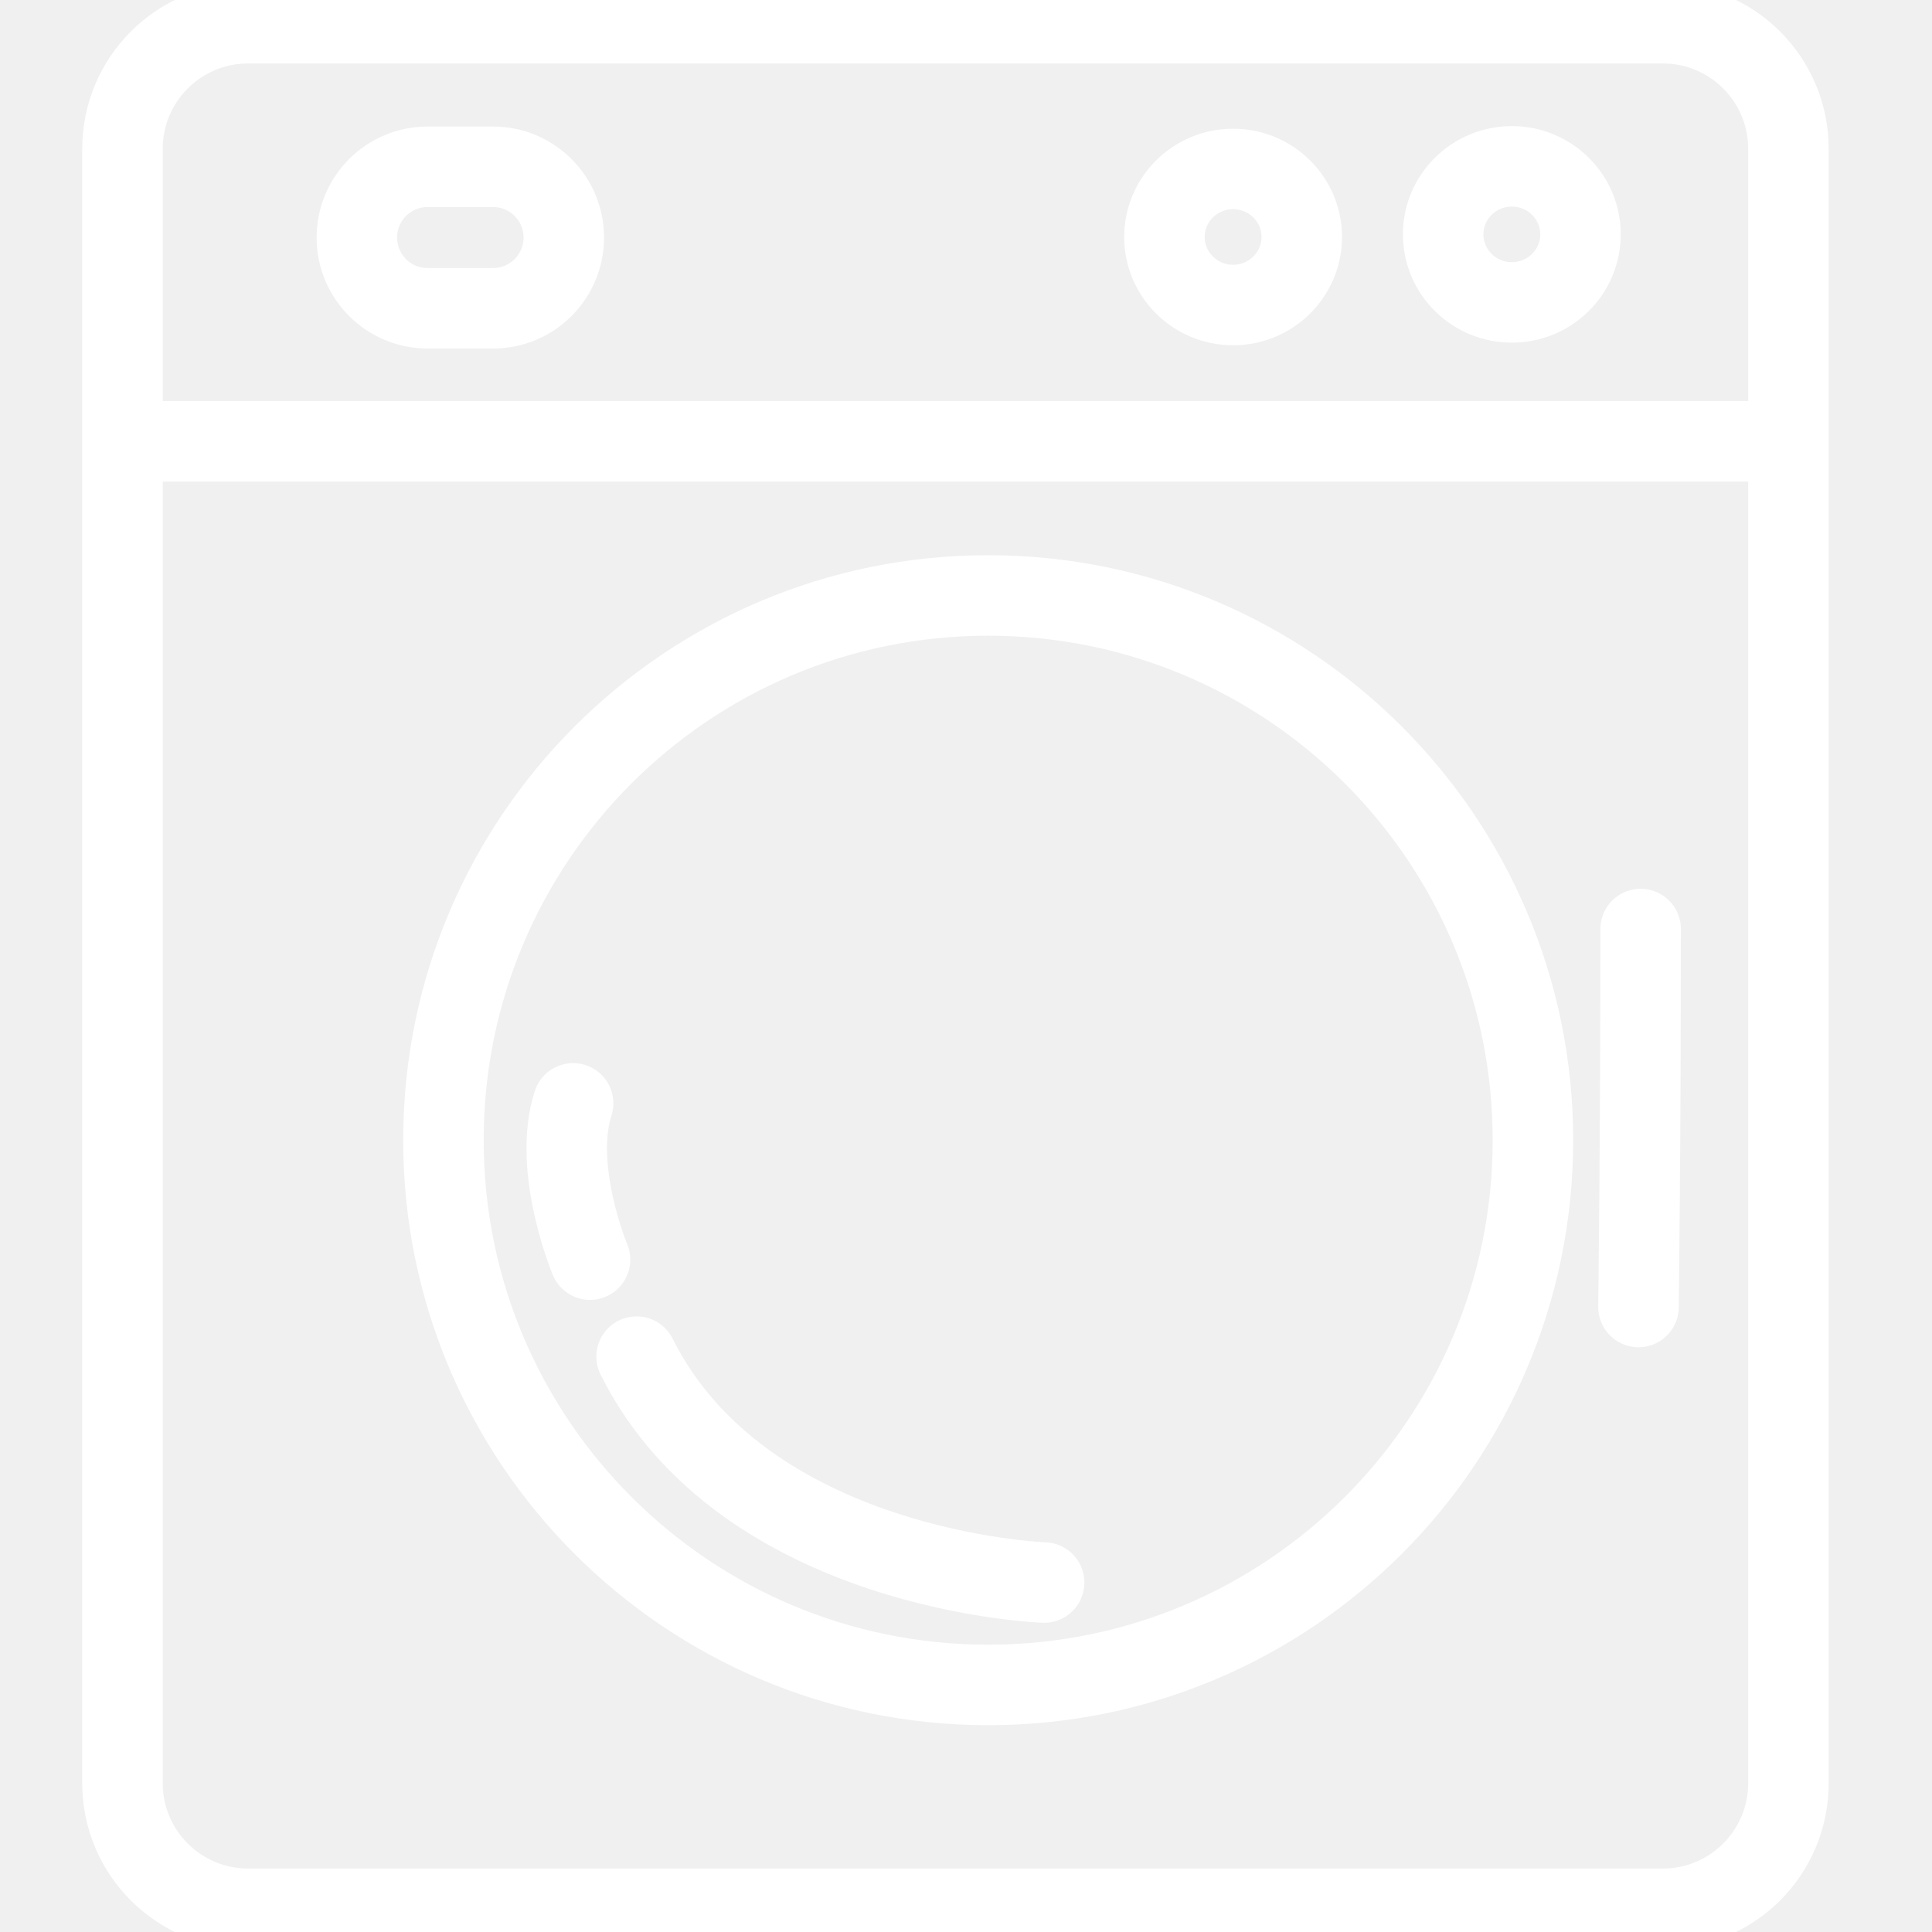
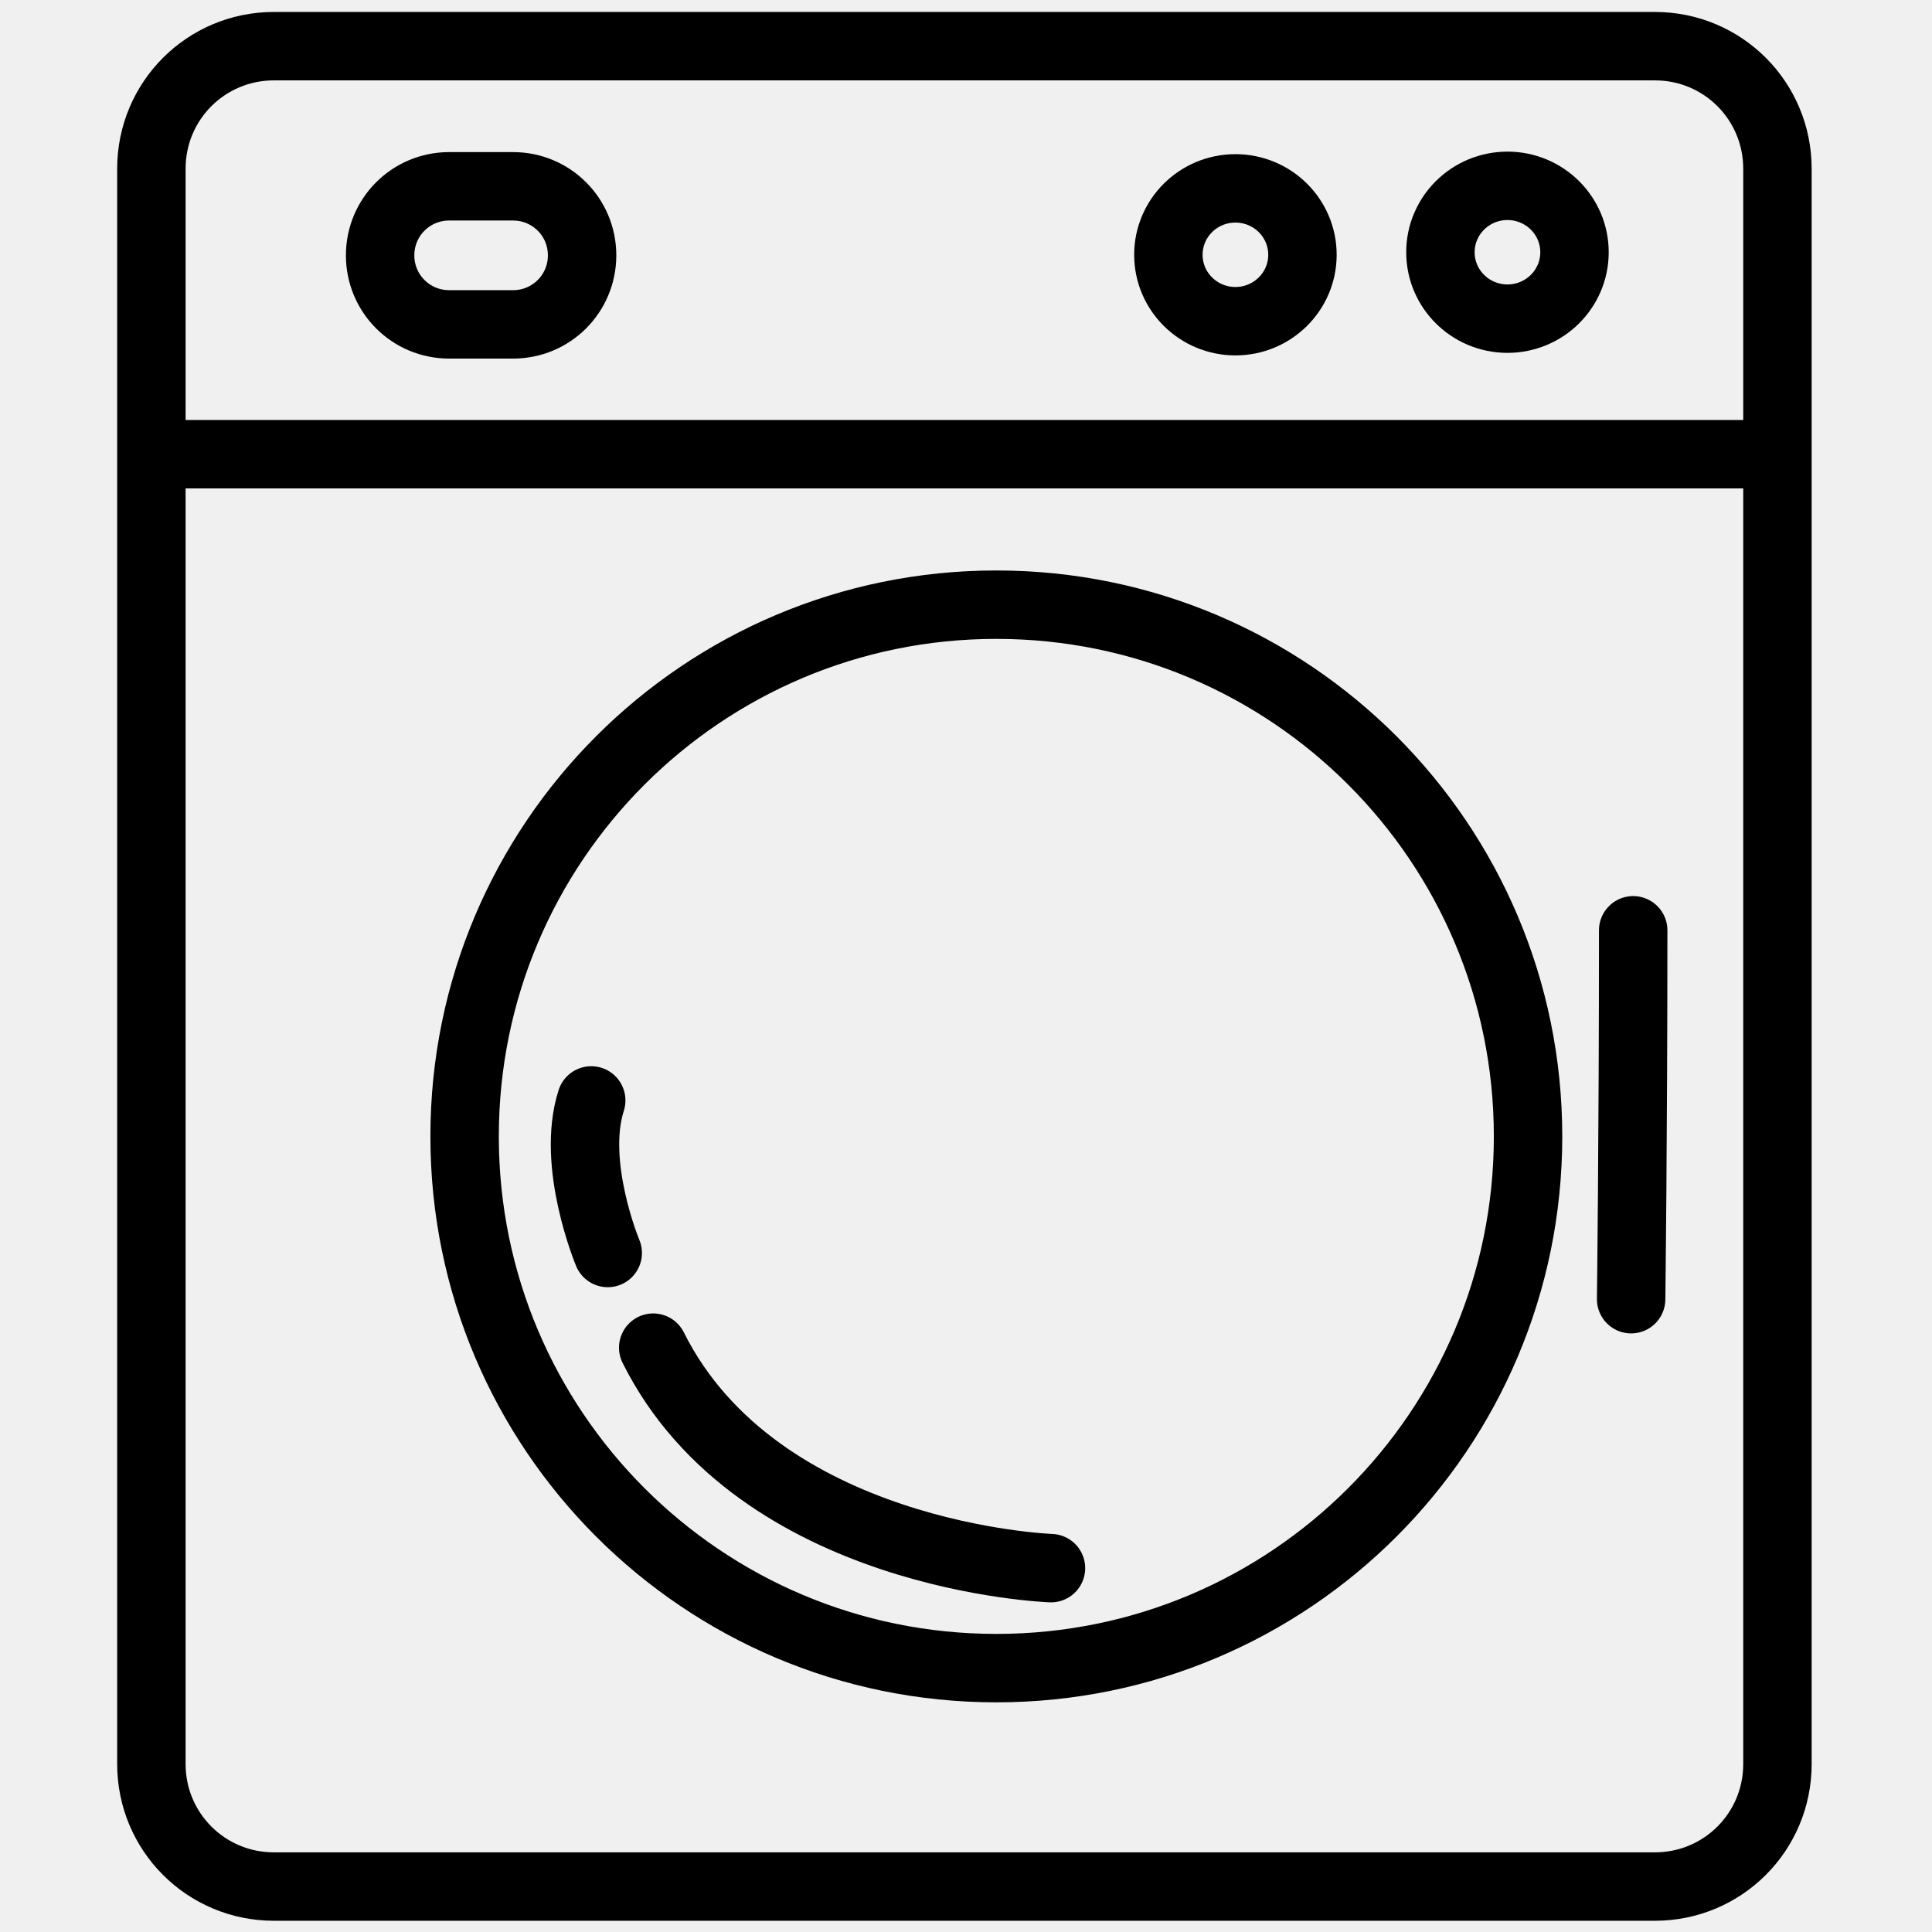
<svg xmlns="http://www.w3.org/2000/svg" width="48" height="48" viewBox="0 0 48 48" id="svg5112" version="1.1">
  <defs id="defs5114" />
  <g id="layer1" transform="translate(0,-1004.362)">
-     <rect style="opacity:1;fill:none;fill-opacity:1;fill-rule:nonzero;stroke:#ffffff;stroke-width:2;stroke-linecap:round;stroke-linejoin:round;stroke-miterlimit:4;stroke-dasharray:none;stroke-dashoffset:0;stroke-opacity:1" id="rect5195" width="41.39" height="46.846" x="3.043" y="1004.939" ry="3.12" />
-     <path style="fill:none;fill-rule:evenodd;stroke:#ffffff;stroke-width:2;stroke-linecap:butt;stroke-linejoin:miter;stroke-opacity:1;stroke-miterlimit:4;stroke-dasharray:none" d="M 2.885,1015.326 C 44.433,1015.326 44.485,1015.326 44.485,1015.326" id="path5737" />
-     <rect style="opacity:1;fill:none;fill-opacity:1;fill-rule:nonzero;stroke:#ffffff;stroke-width:2;stroke-linecap:round;stroke-linejoin:round;stroke-miterlimit:4;stroke-dasharray:none;stroke-dashoffset:0;stroke-opacity:1" id="rect5739" width="5.141" height="3.515" x="8.866" y="1008.506" ry="1.757" />
-     <ellipse style="opacity:1;fill:none;fill-opacity:1;fill-rule:nonzero;stroke:#ffffff;stroke-width:2;stroke-linecap:round;stroke-linejoin:round;stroke-miterlimit:4;stroke-dasharray:none;stroke-dashoffset:0;stroke-opacity:1" id="path5741" cx="30.636" cy="1010.25" rx="1.706" ry="1.69" />
-     <ellipse style="opacity:1;fill:none;fill-opacity:1;fill-rule:nonzero;stroke:#ffffff;stroke-width:2;stroke-linecap:round;stroke-linejoin:round;stroke-miterlimit:4;stroke-dasharray:none;stroke-dashoffset:0;stroke-opacity:1" id="path5741-8" cx="37.561" cy="1010.185" rx="1.706" ry="1.69" />
-     <circle style="opacity:1;fill:none;fill-opacity:1;fill-rule:nonzero;stroke:#ffffff;stroke-width:2;stroke-linecap:round;stroke-linejoin:round;stroke-miterlimit:4;stroke-dasharray:none;stroke-dashoffset:0;stroke-opacity:1" id="path5758" cx="24.551" cy="1032.69" r="13.534" />
-     <path style="fill:none;fill-rule:evenodd;stroke:#ffffff;stroke-width:2;stroke-linecap:round;stroke-linejoin:miter;stroke-opacity:1;stroke-miterlimit:4;stroke-dasharray:none" d="M 40.761,1027.444 C 40.761,1032.795 40.708,1036.834 40.708,1036.834" id="path5760" />
-     <path style="fill:none;fill-rule:evenodd;stroke:#ffffff;stroke-width:2;stroke-linecap:round;stroke-linejoin:miter;stroke-opacity:1;stroke-miterlimit:4;stroke-dasharray:none" d="M 15.816,1038.067 C 18.492,1043.418 25.941,1043.68 25.941,1043.68" id="path5760-1" />
-     <path style="fill:none;fill-rule:evenodd;stroke:#ffffff;stroke-width:2;stroke-linecap:round;stroke-linejoin:miter;stroke-opacity:1;stroke-miterlimit:4;stroke-dasharray:none" d="M 14.239,1031.775 C 13.715,1033.401 14.659,1035.657 14.659,1035.657" id="path5760-1-7" />
+     <path style="opacity:1;fill:none;fill-opacity:1;fill-rule:nonzero;stroke:#000000;stroke-width:1.7;stroke-linecap:round;stroke-linejoin:round;stroke-miterlimit:4;stroke-dasharray:none;stroke-dashoffset:0;stroke-opacity:1" d="M 6.806,1005.509 41.115,1005.509 C 42.802,1005.509 44.16,1006.867 44.16,1008.554 L 44.16,1048.188 C 44.16,1049.875 42.802,1051.233 41.115,1051.233 L 6.806,1051.233 C 5.119,1051.233 3.761,1049.875 3.761,1048.188 L 3.761,1008.554 C 3.761,1006.867 5.119,1005.509 6.806,1005.509 Z" id="rect5195" />
+     <path style="fill:none;fill-rule:evenodd;stroke:#000000;stroke-width:1.7;stroke-linecap:butt;stroke-linejoin:miter;stroke-miterlimit:4;stroke-dasharray:none;stroke-opacity:1" d="M 3.607,1015.647 C 44.16,1015.647 44.211,1015.647 44.211,1015.647" id="path5737" />
+     <path style="opacity:1;fill:none;fill-opacity:1;fill-rule:nonzero;stroke:#000000;stroke-width:1.7;stroke-linecap:round;stroke-linejoin:round;stroke-miterlimit:4;stroke-dasharray:none;stroke-dashoffset:0;stroke-opacity:1" d="M 11.159,1008.991 12.747,1008.991 C 13.697,1008.991 14.462,1009.756 14.462,1010.706 14.462,1011.656 13.697,1012.421 12.747,1012.421 L 11.159,1012.421 C 10.209,1012.421 9.444,1011.656 9.444,1010.706 9.444,1009.756 10.209,1008.991 11.159,1008.991 Z" id="rect5739" />
+     <path style="opacity:1;fill:none;fill-opacity:1;fill-rule:nonzero;stroke:#000000;stroke-width:1.7;stroke-linecap:round;stroke-linejoin:round;stroke-miterlimit:4;stroke-dasharray:none;stroke-dashoffset:0;stroke-opacity:1" d="M 32.359,1010.692 A 1.666,1.65 0 0 1 30.694,1012.342 1.666,1.65 0 0 1 29.028,1010.692 1.666,1.65 0 0 1 30.694,1009.042 1.666,1.65 0 0 1 32.359,1010.692 Z" id="path5741" />
+     <path style="opacity:1;fill:none;fill-opacity:1;fill-rule:nonzero;stroke:#000000;stroke-width:1.7;stroke-linecap:round;stroke-linejoin:round;stroke-miterlimit:4;stroke-dasharray:none;stroke-dashoffset:0;stroke-opacity:1" d="M 39.118,1010.629 A 1.666,1.65 0 0 1 37.452,1012.279 1.666,1.65 0 0 1 35.787,1010.629 1.666,1.65 0 0 1 37.452,1008.979 1.666,1.65 0 0 1 39.118,1010.629 Z" id="path5741-8" />
+     <path style="opacity:1;fill:none;fill-opacity:1;fill-rule:nonzero;stroke:#000000;stroke-width:1.7;stroke-linecap:round;stroke-linejoin:round;stroke-miterlimit:4;stroke-dasharray:none;stroke-dashoffset:0;stroke-opacity:1" d="M 37.964,1032.595 A 13.21,13.21 0 0 1 24.754,1045.806 13.21,13.21 0 0 1 11.543,1032.595 13.21,13.21 0 0 1 24.754,1019.385 13.21,13.21 0 0 1 37.964,1032.595 Z" id="path5758" />
+     <path style="fill:none;fill-rule:evenodd;stroke:#000000;stroke-width:1.7;stroke-linecap:round;stroke-linejoin:miter;stroke-miterlimit:4;stroke-dasharray:none;stroke-opacity:1" d="M 40.576,1027.475 C 40.576,1032.698 40.525,1036.64 40.525,1036.64" id="path5760" />
+     <path style="fill:none;fill-rule:evenodd;stroke:#000000;stroke-width:1.7;stroke-linecap:round;stroke-linejoin:miter;stroke-miterlimit:4;stroke-dasharray:none;stroke-opacity:1" d="M 16.229,1037.844 C 18.84,1043.066 26.111,1043.322 26.111,1043.322" id="path5760-1" />
+     <path style="fill:none;fill-rule:evenodd;stroke:#000000;stroke-width:1.7;stroke-linecap:round;stroke-linejoin:miter;stroke-miterlimit:4;stroke-dasharray:none;stroke-opacity:1" d="M 14.689,1031.702 C 14.177,1033.29 15.099,1035.492 15.099,1035.492" id="path5760-1-7" />
  </g>
</svg>
